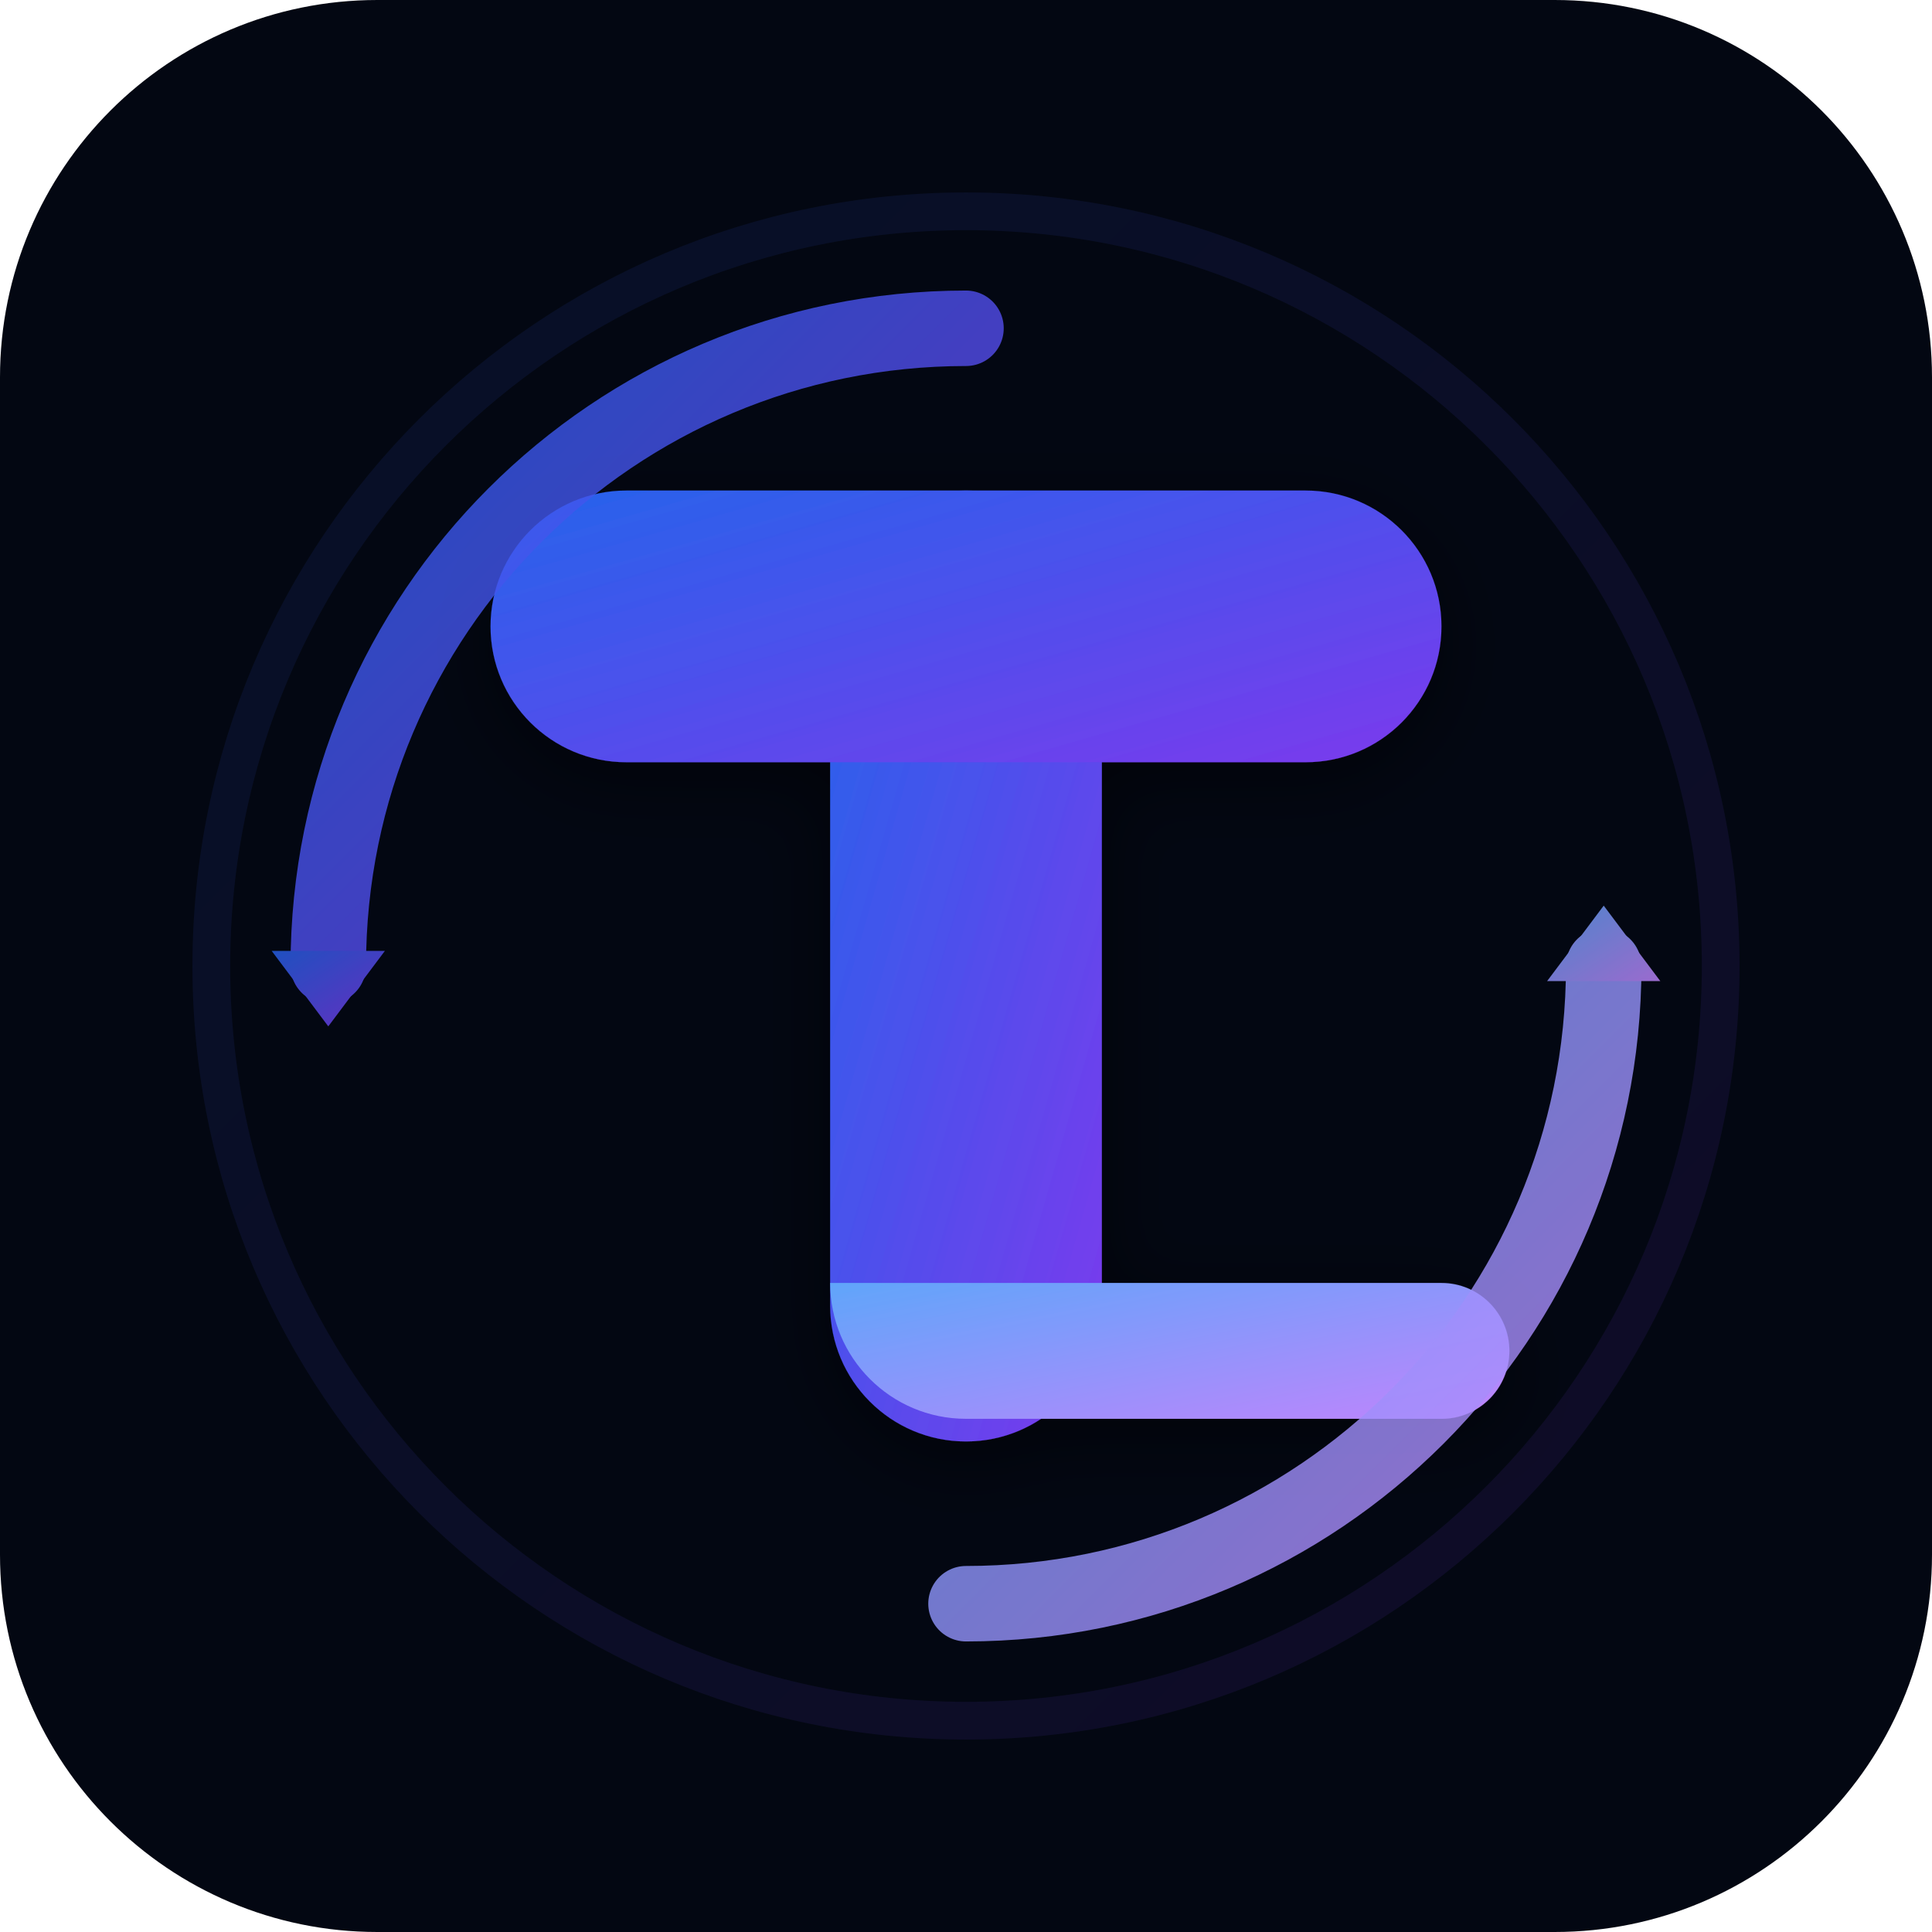
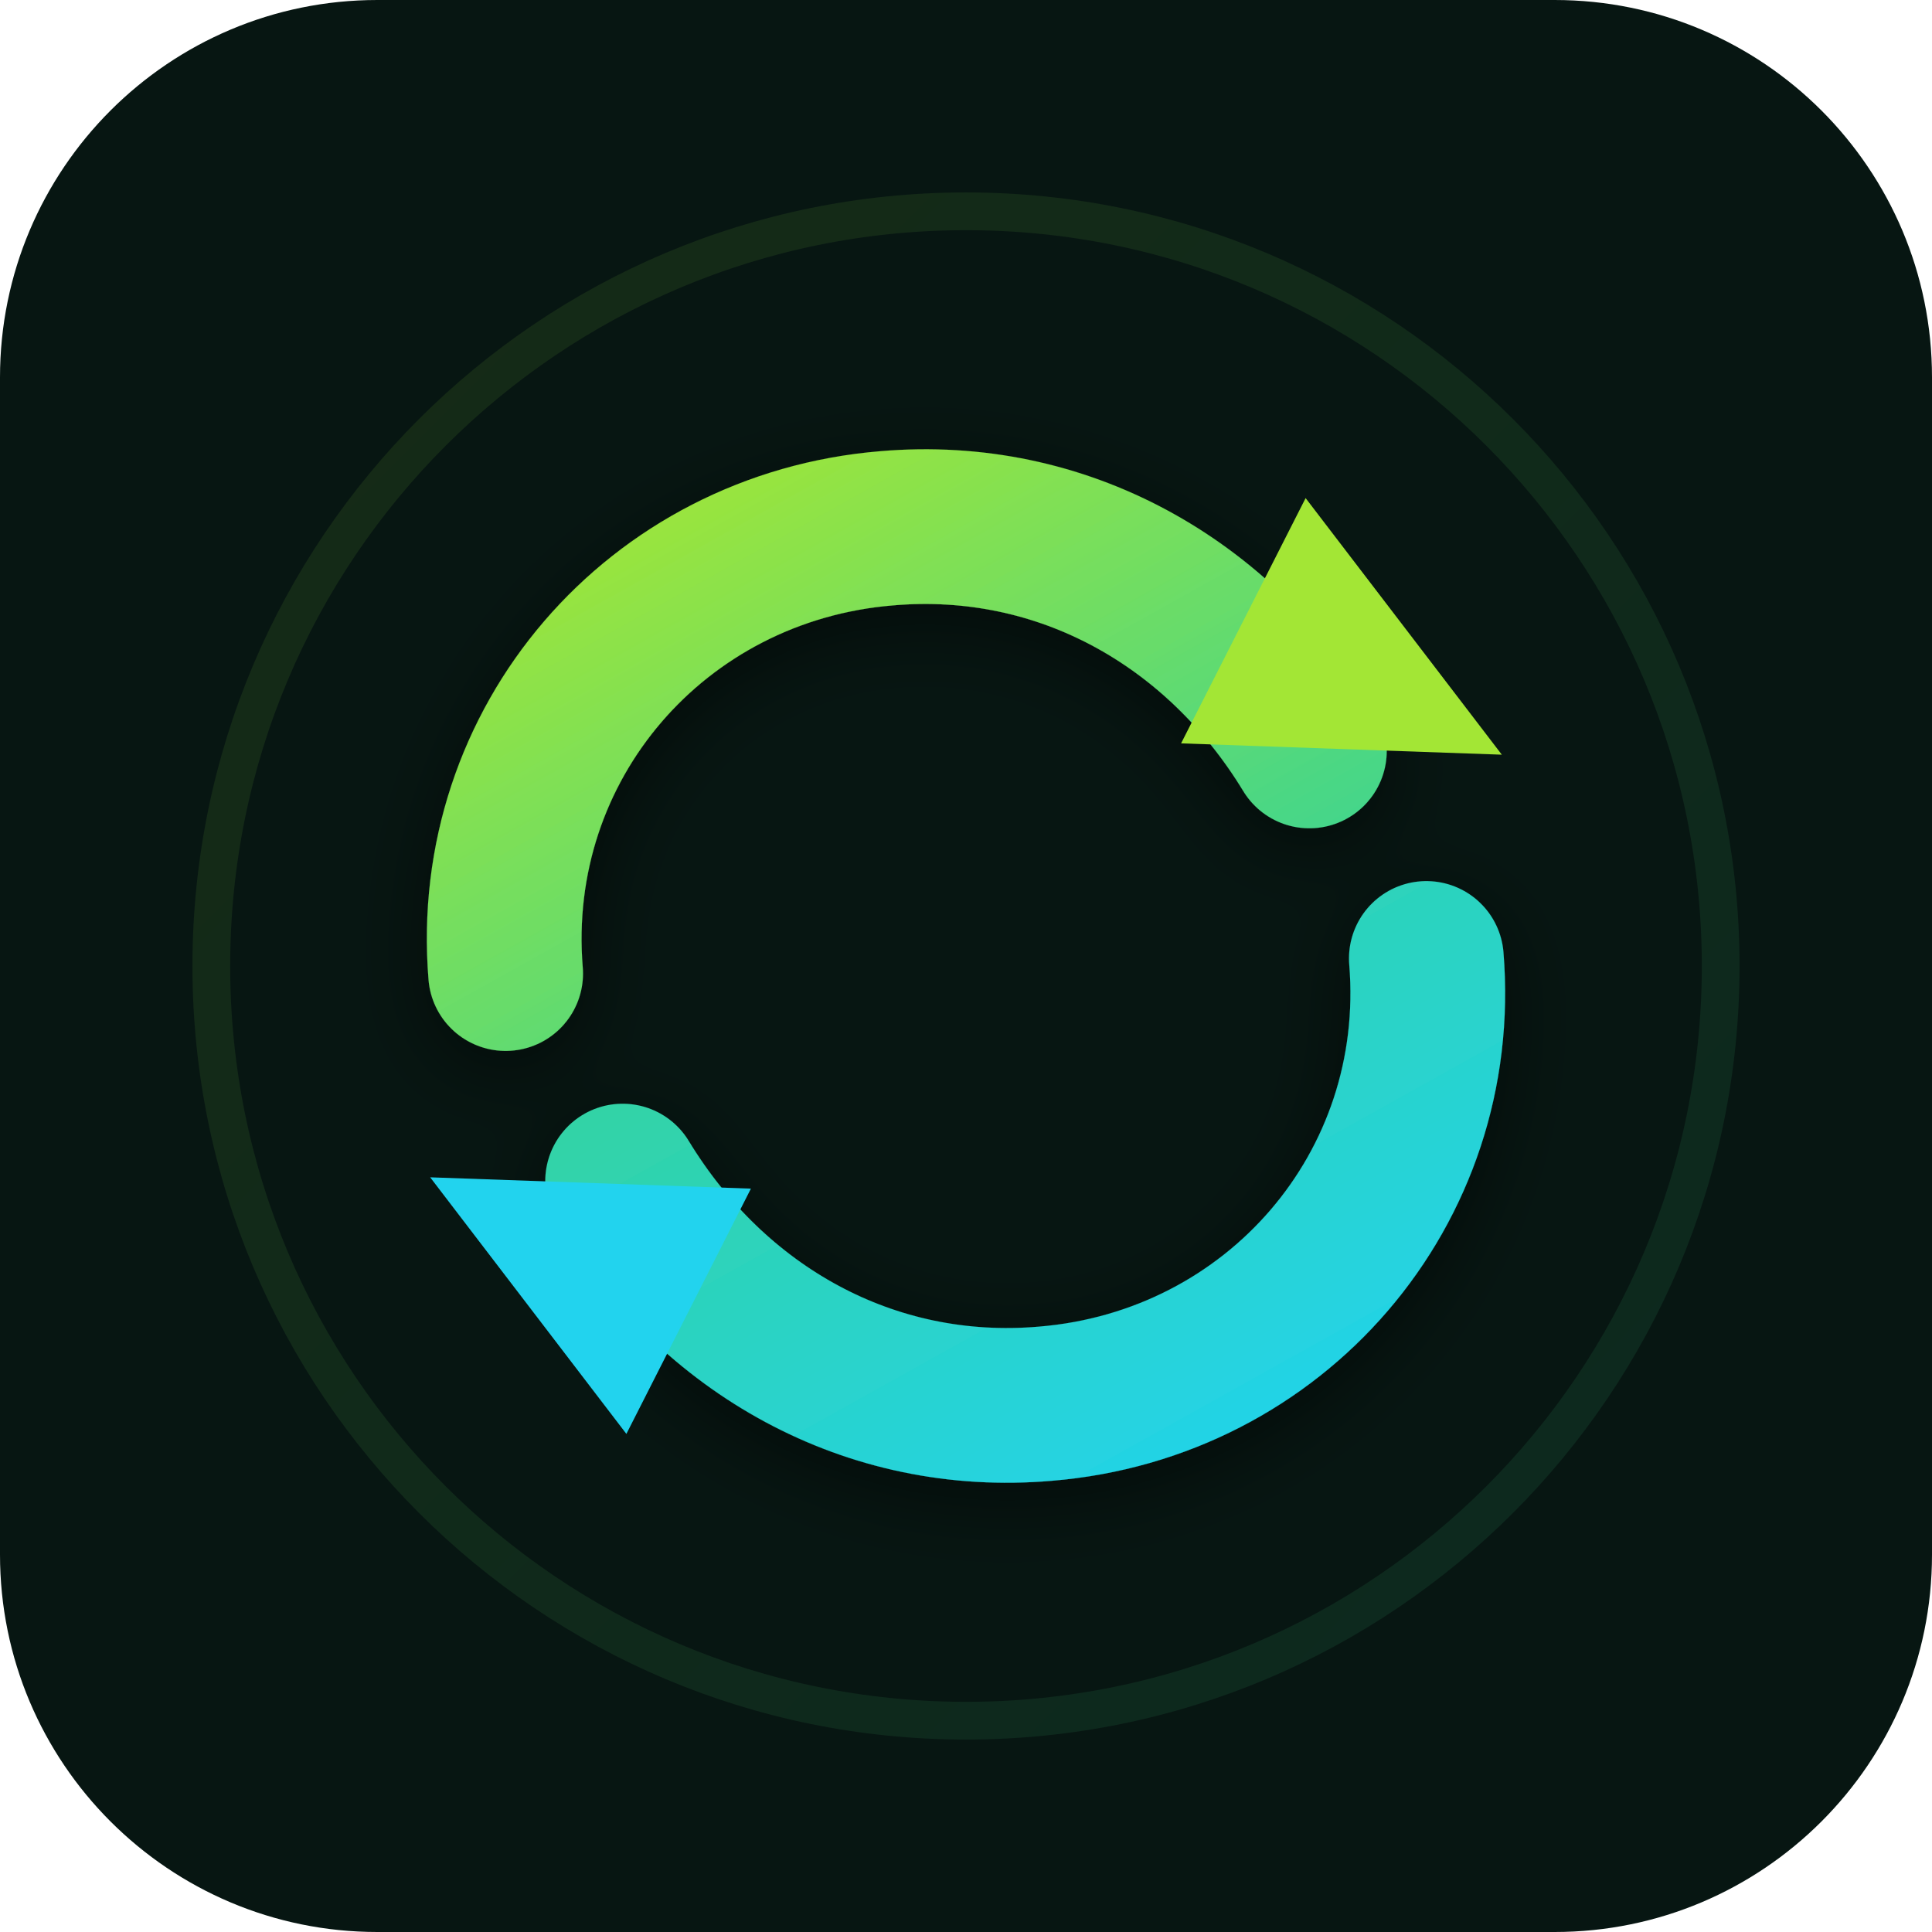
<svg xmlns="http://www.w3.org/2000/svg" width="1024" height="1024" viewBox="0 0 1024 1024" fill="none">
  <defs>
    <linearGradient id="primaryGradient" x1="0%" y1="0%" x2="100%" y2="100%">
-       <stop offset="0%" stop-color="#2563EB" />
-       <stop offset="100%" stop-color="#7C3AED" />
+       <stop offset="0%" stop-color="#A3E635" />
+       <stop offset="100%" stop-color="#34D399" />
    </linearGradient>
    <linearGradient id="glowGradient" x1="0%" y1="0%" x2="100%" y2="100%">
-       <stop offset="0%" stop-color="#60A5FA" />
-       <stop offset="100%" stop-color="#C084FC" />
+       <stop offset="0%" stop-color="#34D399" />
+       <stop offset="100%" stop-color="#22D3EE" />
    </linearGradient>
    <filter id="shadow" x="-20%" y="-20%" width="140%" height="140%">
      <feGaussianBlur in="SourceAlpha" stdDeviation="20" />
      <feOffset dx="0" dy="10" result="offsetblur" />
      <feComponentTransfer>
        <feFuncA type="linear" slope="0.5" />
      </feComponentTransfer>
      <feMerge>
        <feMergeNode />
        <feMergeNode in="SourceGraphic" />
      </feMerge>
    </filter>
  </defs>
-   <rect width="1024" height="1024" rx="200" fill="#030712" />
+   <rect width="1024" height="1024" rx="200" fill="#071612" />
  <circle cx="512" cy="512" r="400" stroke="url(#primaryGradient)" stroke-width="20" opacity="0.1" />
-   <g filter="url(#shadow)">
-     <rect x="440" y="260" width="144" height="504" rx="72" fill="url(#primaryGradient)" />
-     <rect x="260" y="260" width="504" height="144" rx="72" fill="url(#primaryGradient)" />
-     <path d="M440 680C440 719.766 472.234 752 512 752H764C783.882 752 800 735.882 800 716V716C800 696.118 783.882 680 764 680H512C472.234 680 440 680 440 680Z" fill="url(#glowGradient)" />
+   <g filter="url(#shadow)" fill="none" stroke-linecap="round" stroke-linejoin="round">
+     <path d="M694 398C646 319 563 272 470 280C348 290 258 394 268 516" stroke="url(#primaryGradient)" stroke-width="82" />
+     <path d="M330 626C378 705 461 752 554 744C676 734 766 630 756 508" stroke="url(#glowGradient)" stroke-width="82" />
  </g>
-   <g opacity="0.8">
-     <path d="M850 512C850 698.67 698.67 850 512 850" stroke="url(#glowGradient)" stroke-width="40" stroke-linecap="round" />
-     <path d="M174 512C174 325.33 325.33 174 512 174" stroke="url(#primaryGradient)" stroke-width="40" stroke-linecap="round" />
-     <path d="M850 480L820 520L880 520Z" fill="url(#glowGradient)" />
-     <path d="M174 544L204 504L144 504Z" fill="url(#primaryGradient)" />
-   </g>
+   <path d="M692 264L796 400L626 394L692 264Z" fill="#A3E635" />
+   <path d="M332 760L228 624L398 630L332 760Z" fill="#22D3EE" />
</svg>
